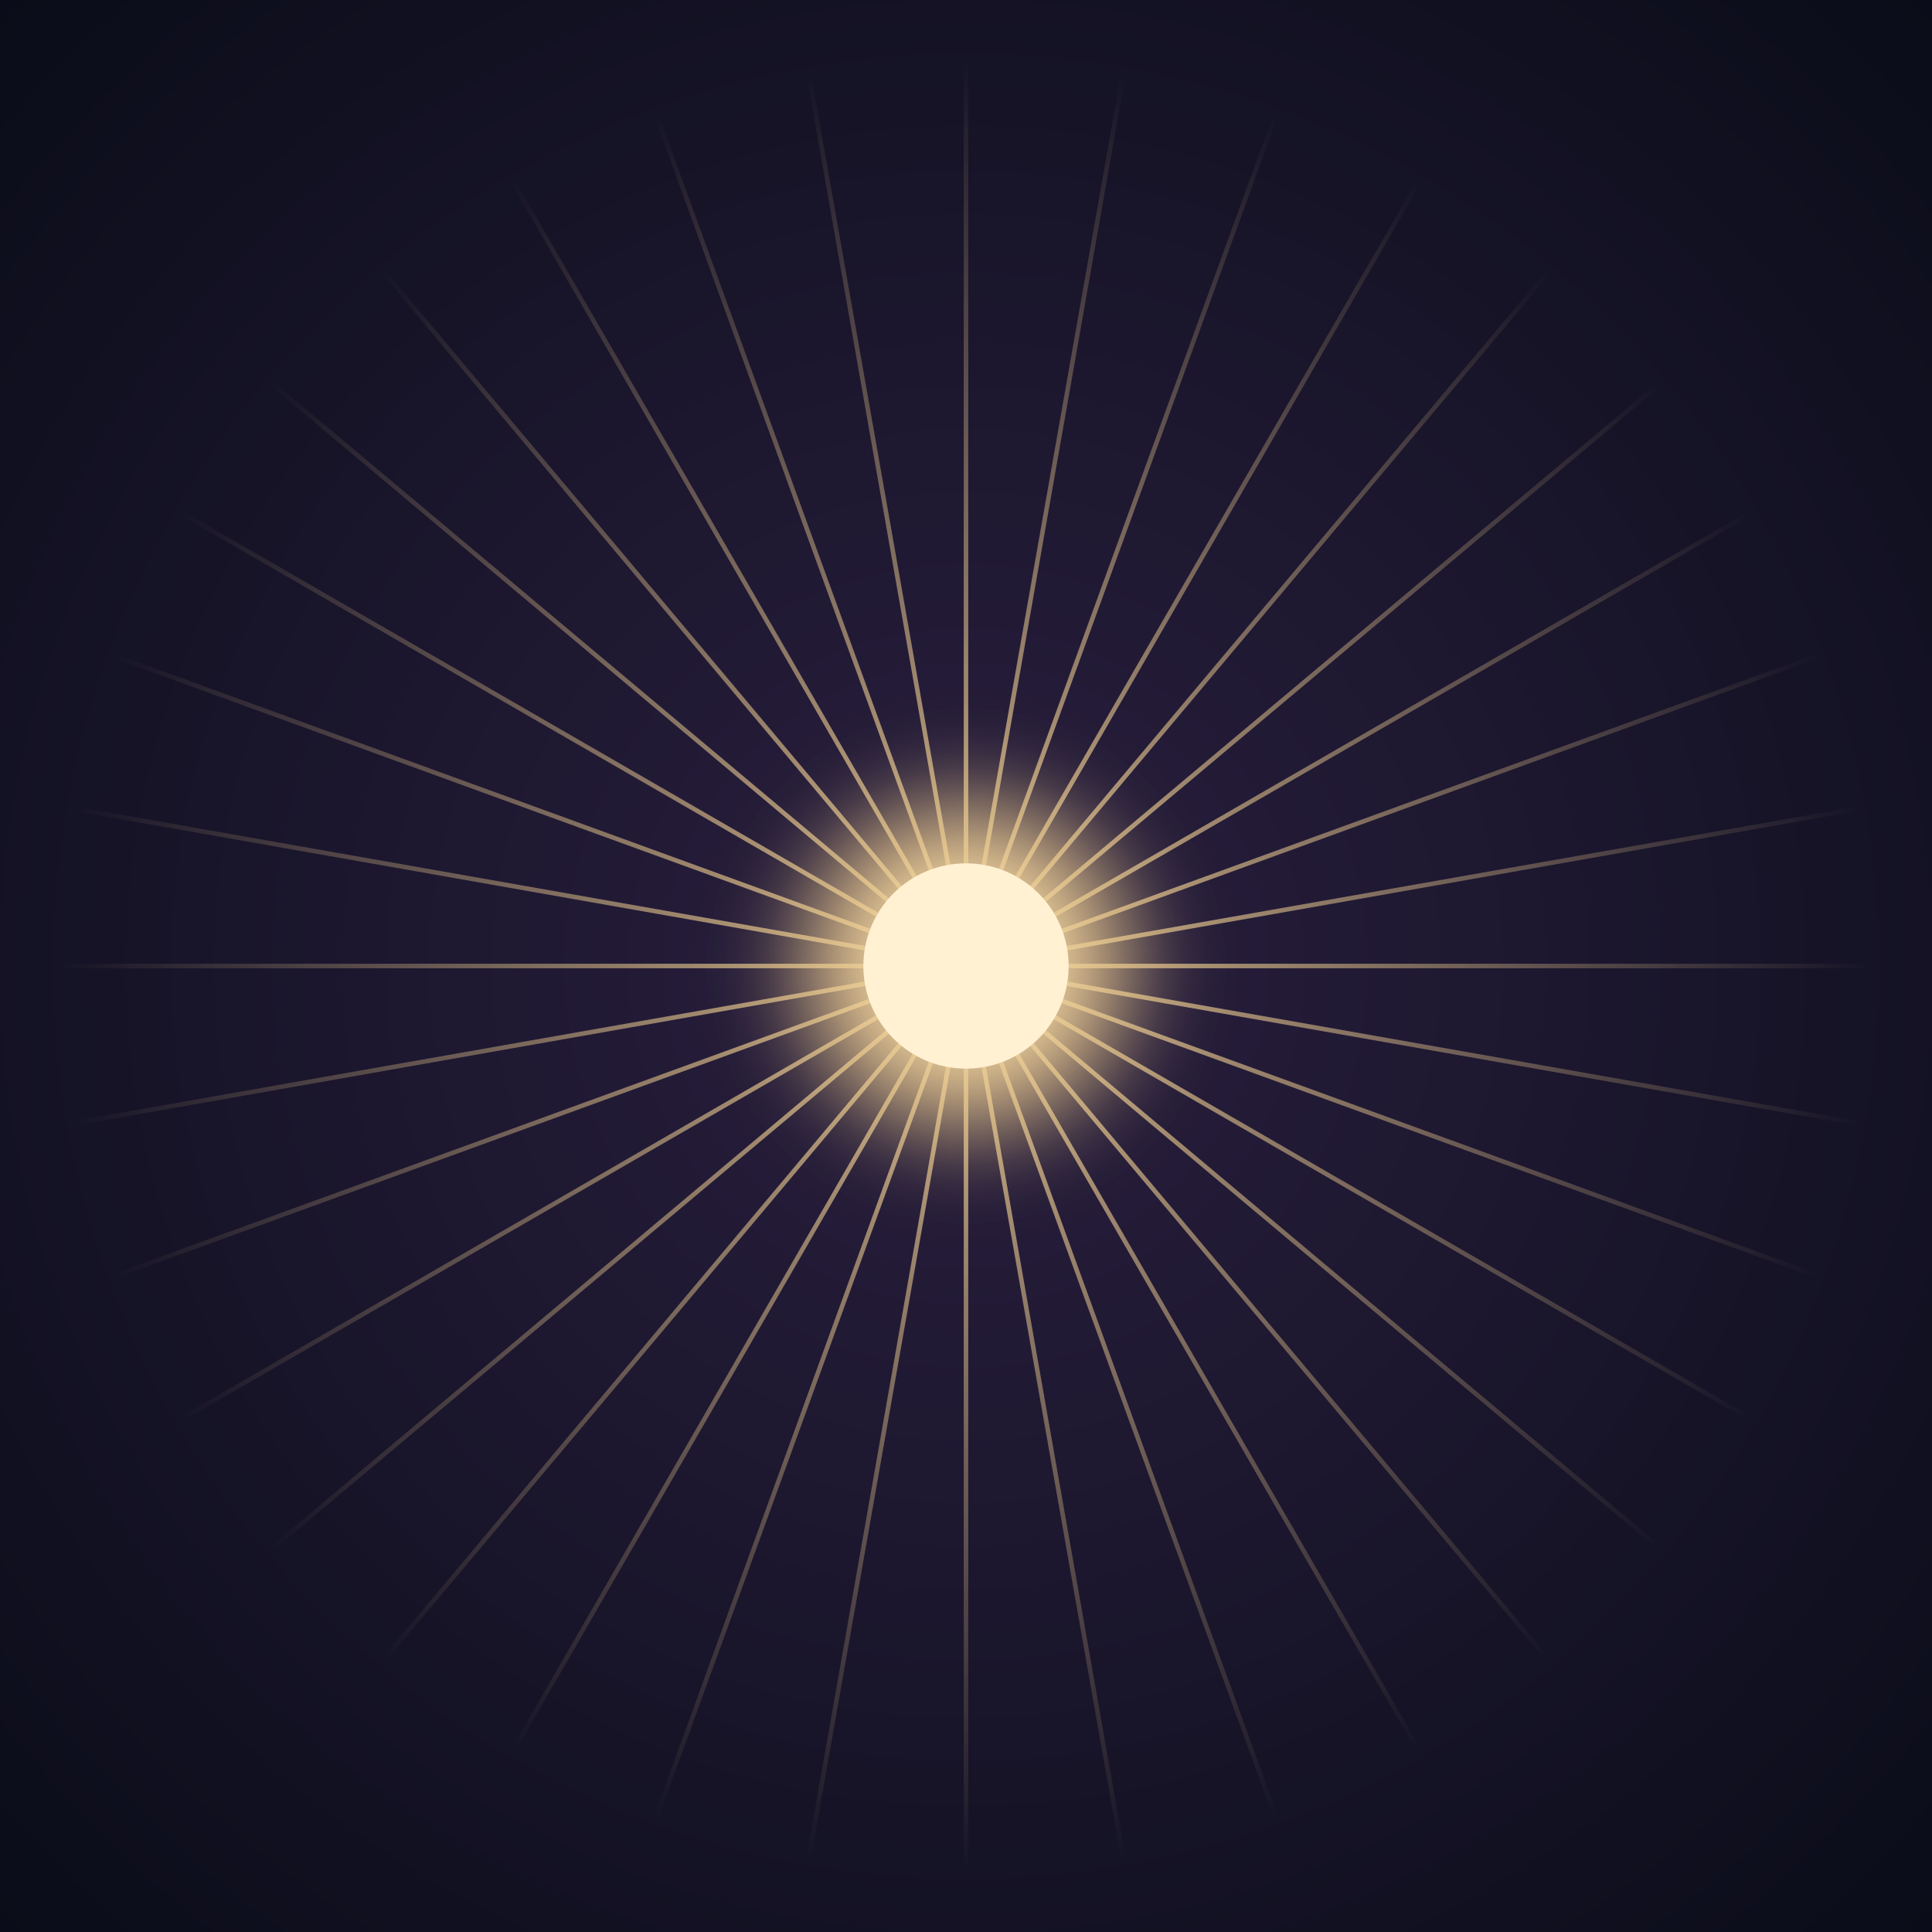
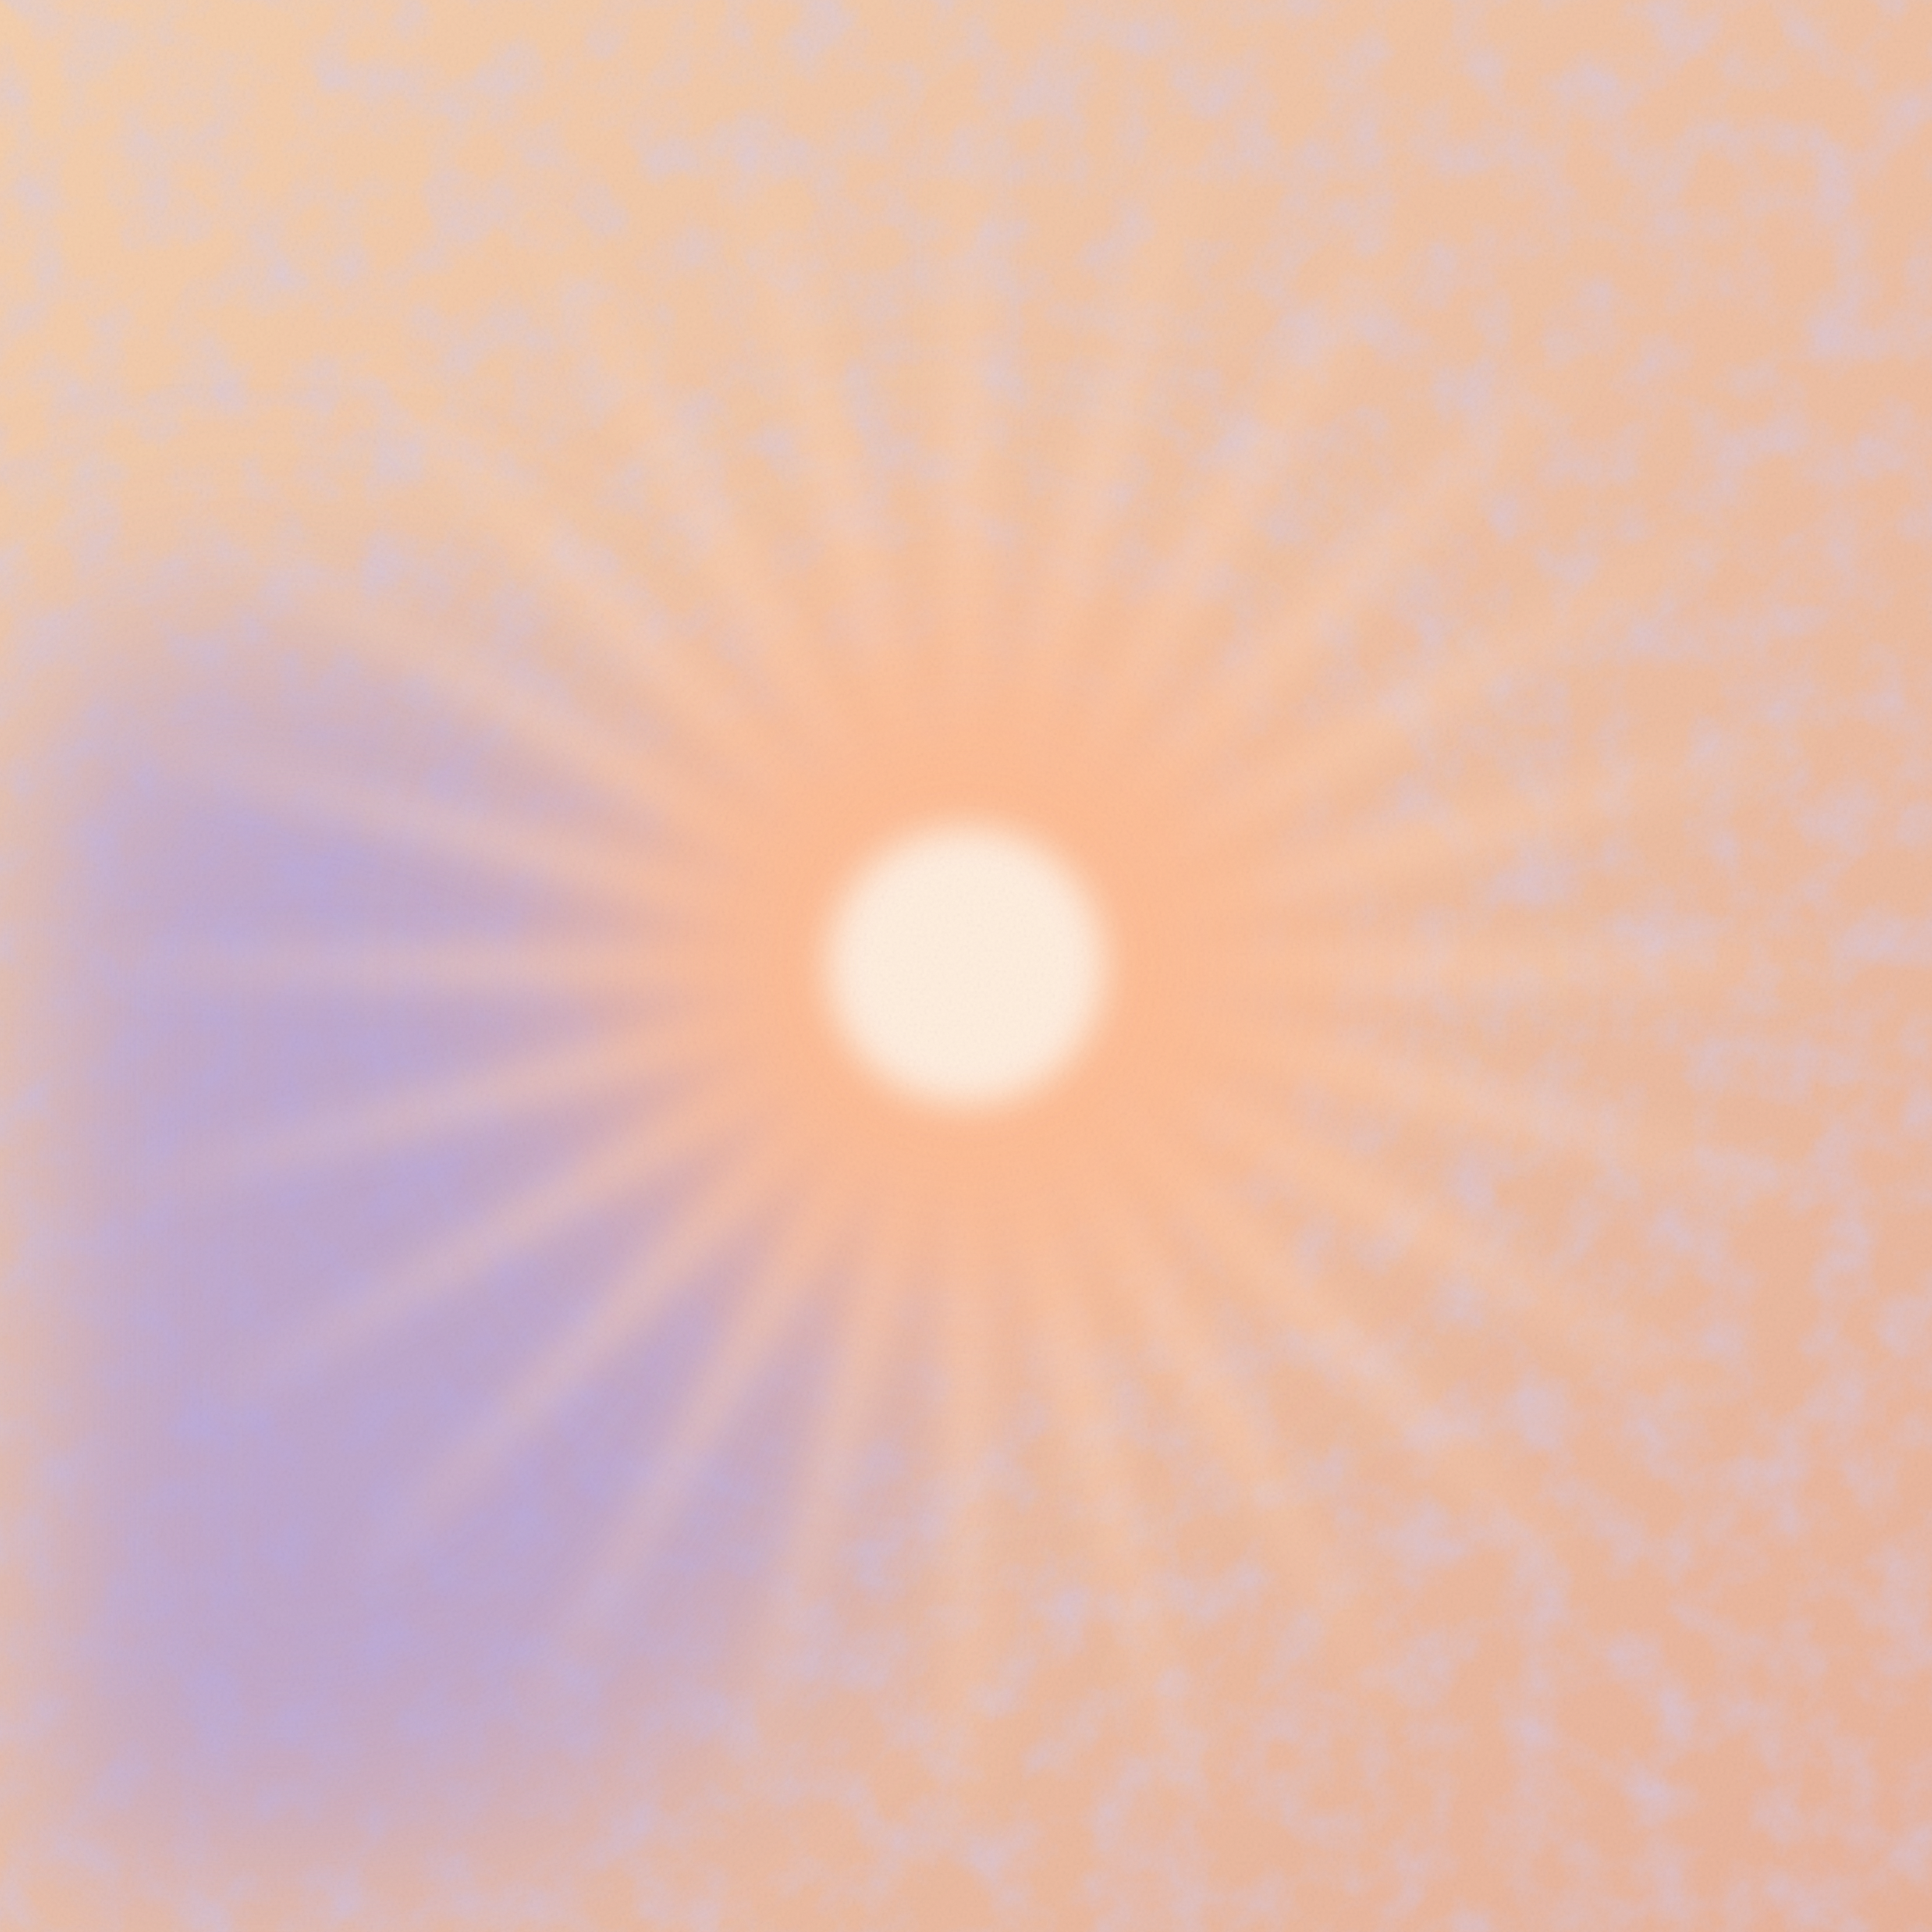
<svg xmlns="http://www.w3.org/2000/svg" viewBox="0 0 640 640" width="640" height="640" role="img" aria-label="Radiation">
  <defs>
-     <radialGradient id="bg" cx="50%" cy="50%" r="75%">
-       <stop offset="0" stop-color="#2a1f3f" />
-       <stop offset="1" stop-color="#080b16" />
-     </radialGradient>
-     <radialGradient id="core" cx="50%" cy="50%" r="50%">
-       <stop offset="0" stop-color="#fff1d2" />
-       <stop offset="0.5" stop-color="#e9c98e" />
-       <stop offset="1" stop-color="#e9c98e" stop-opacity="0" />
-     </radialGradient>
+     <linearGradient id="wash" x1="0" y1="0" x2="1" y2="1">
+       <stop offset="0" stop-color="#f4cfae" />
+       <stop offset="1" stop-color="#e8b39c" />
+     </linearGradient>
    <linearGradient id="ray" gradientUnits="userSpaceOnUse" x1="320" y1="320" x2="320" y2="20">
-       <stop offset="0" stop-color="#e9c98e" stop-opacity="0.9" />
-       <stop offset="1" stop-color="#e9c98e" stop-opacity="0" />
+       <stop offset="0" stop-color="#ffd9bd" stop-opacity="0.95" />
+       <stop offset="1" stop-color="#ffd9bd" stop-opacity="0" />
    </linearGradient>
-     <filter id="soft" x="-50%" y="-50%" width="200%" height="200%">
-       <feGaussianBlur stdDeviation="12" />
+     <filter id="soft" x="-40%" y="-40%" width="180%" height="180%">
+       <feGaussianBlur stdDeviation="40" />
+     </filter>
+     <filter id="rayblur" x="-20%" y="-20%" width="140%" height="140%">
+       <feGaussianBlur stdDeviation="6" />
+     </filter>
+     <filter id="noise">
+       <feTurbulence type="fractalNoise" baseFrequency="0.85" numOctaves="3" stitchTiles="stitch" />
+       <feColorMatrix type="saturate" values="0" />
+     </filter>
+     <filter id="speckle">
+       <feTurbulence type="fractalNoise" baseFrequency="0.05" numOctaves="4" seed="7" stitchTiles="stitch" />
+       <feColorMatrix type="matrix" values="0 0 0 0 0.66  0 0 0 0 0.61  0 0 0 0 0.88  0 0 0 1.4 -0.55" />
    </filter>
  </defs>
-   <rect width="640" height="640" fill="url(#bg)" />
-   <g stroke="url(#ray)" stroke-width="1.5" fill="none">
-     <line x1="320" y1="320" x2="320" y2="20" transform="rotate(0 320 320)" />
-     <line x1="320" y1="320" x2="320" y2="20" transform="rotate(10 320 320)" />
-     <line x1="320" y1="320" x2="320" y2="20" transform="rotate(20 320 320)" />
-     <line x1="320" y1="320" x2="320" y2="20" transform="rotate(30 320 320)" />
-     <line x1="320" y1="320" x2="320" y2="20" transform="rotate(40 320 320)" />
-     <line x1="320" y1="320" x2="320" y2="20" transform="rotate(50 320 320)" />
-     <line x1="320" y1="320" x2="320" y2="20" transform="rotate(60 320 320)" />
-     <line x1="320" y1="320" x2="320" y2="20" transform="rotate(70 320 320)" />
-     <line x1="320" y1="320" x2="320" y2="20" transform="rotate(80 320 320)" />
-     <line x1="320" y1="320" x2="320" y2="20" transform="rotate(90 320 320)" />
-     <line x1="320" y1="320" x2="320" y2="20" transform="rotate(100 320 320)" />
-     <line x1="320" y1="320" x2="320" y2="20" transform="rotate(110 320 320)" />
-     <line x1="320" y1="320" x2="320" y2="20" transform="rotate(120 320 320)" />
-     <line x1="320" y1="320" x2="320" y2="20" transform="rotate(130 320 320)" />
-     <line x1="320" y1="320" x2="320" y2="20" transform="rotate(140 320 320)" />
-     <line x1="320" y1="320" x2="320" y2="20" transform="rotate(150 320 320)" />
-     <line x1="320" y1="320" x2="320" y2="20" transform="rotate(160 320 320)" />
-     <line x1="320" y1="320" x2="320" y2="20" transform="rotate(170 320 320)" />
-     <line x1="320" y1="320" x2="320" y2="20" transform="rotate(180 320 320)" />
-     <line x1="320" y1="320" x2="320" y2="20" transform="rotate(190 320 320)" />
-     <line x1="320" y1="320" x2="320" y2="20" transform="rotate(200 320 320)" />
-     <line x1="320" y1="320" x2="320" y2="20" transform="rotate(210 320 320)" />
-     <line x1="320" y1="320" x2="320" y2="20" transform="rotate(220 320 320)" />
-     <line x1="320" y1="320" x2="320" y2="20" transform="rotate(230 320 320)" />
-     <line x1="320" y1="320" x2="320" y2="20" transform="rotate(240 320 320)" />
-     <line x1="320" y1="320" x2="320" y2="20" transform="rotate(250 320 320)" />
-     <line x1="320" y1="320" x2="320" y2="20" transform="rotate(260 320 320)" />
-     <line x1="320" y1="320" x2="320" y2="20" transform="rotate(270 320 320)" />
-     <line x1="320" y1="320" x2="320" y2="20" transform="rotate(280 320 320)" />
-     <line x1="320" y1="320" x2="320" y2="20" transform="rotate(290 320 320)" />
-     <line x1="320" y1="320" x2="320" y2="20" transform="rotate(300 320 320)" />
-     <line x1="320" y1="320" x2="320" y2="20" transform="rotate(310 320 320)" />
-     <line x1="320" y1="320" x2="320" y2="20" transform="rotate(320 320 320)" />
-     <line x1="320" y1="320" x2="320" y2="20" transform="rotate(330 320 320)" />
-     <line x1="320" y1="320" x2="320" y2="20" transform="rotate(340 320 320)" />
-     <line x1="320" y1="320" x2="320" y2="20" transform="rotate(350 320 320)" />
+   <rect width="640" height="640" fill="url(#wash)" />
+   <rect width="640" height="640" filter="url(#speckle)" opacity="0.7" />
+   <ellipse cx="80" cy="420" rx="220" ry="200" fill="#a89be0" opacity="0.65" filter="url(#soft)" />
+   <g stroke="url(#ray)" stroke-width="14" stroke-linecap="round" fill="none" filter="url(#rayblur)">
+     <line x1="320" y1="320" x2="320" y2="40" transform="rotate(0 320 320)" />
+     <line x1="320" y1="320" x2="320" y2="40" transform="rotate(15 320 320)" />
+     <line x1="320" y1="320" x2="320" y2="40" transform="rotate(30 320 320)" />
+     <line x1="320" y1="320" x2="320" y2="40" transform="rotate(45 320 320)" />
+     <line x1="320" y1="320" x2="320" y2="40" transform="rotate(60 320 320)" />
+     <line x1="320" y1="320" x2="320" y2="40" transform="rotate(75 320 320)" />
+     <line x1="320" y1="320" x2="320" y2="40" transform="rotate(90 320 320)" />
+     <line x1="320" y1="320" x2="320" y2="40" transform="rotate(105 320 320)" />
+     <line x1="320" y1="320" x2="320" y2="40" transform="rotate(120 320 320)" />
+     <line x1="320" y1="320" x2="320" y2="40" transform="rotate(135 320 320)" />
+     <line x1="320" y1="320" x2="320" y2="40" transform="rotate(150 320 320)" />
+     <line x1="320" y1="320" x2="320" y2="40" transform="rotate(165 320 320)" />
+     <line x1="320" y1="320" x2="320" y2="40" transform="rotate(180 320 320)" />
+     <line x1="320" y1="320" x2="320" y2="40" transform="rotate(195 320 320)" />
+     <line x1="320" y1="320" x2="320" y2="40" transform="rotate(210 320 320)" />
+     <line x1="320" y1="320" x2="320" y2="40" transform="rotate(225 320 320)" />
+     <line x1="320" y1="320" x2="320" y2="40" transform="rotate(240 320 320)" />
+     <line x1="320" y1="320" x2="320" y2="40" transform="rotate(255 320 320)" />
+     <line x1="320" y1="320" x2="320" y2="40" transform="rotate(270 320 320)" />
+     <line x1="320" y1="320" x2="320" y2="40" transform="rotate(285 320 320)" />
+     <line x1="320" y1="320" x2="320" y2="40" transform="rotate(300 320 320)" />
+     <line x1="320" y1="320" x2="320" y2="40" transform="rotate(315 320 320)" />
+     <line x1="320" y1="320" x2="320" y2="40" transform="rotate(330 320 320)" />
+     <line x1="320" y1="320" x2="320" y2="40" transform="rotate(345 320 320)" />
  </g>
-   <circle cx="320" cy="320" r="70" fill="url(#core)" filter="url(#soft)" />
-   <circle cx="320" cy="320" r="34" fill="#fff1d2" />
+   <circle cx="320" cy="320" r="120" fill="#ffb98f" opacity="0.9" filter="url(#soft)" />
+   <circle cx="320" cy="320" r="46" fill="#fff0e2" opacity="0.95" filter="url(#rayblur)" />
+   <rect width="640" height="640" filter="url(#noise)" opacity="0.09" style="mix-blend-mode:multiply" />
</svg>
